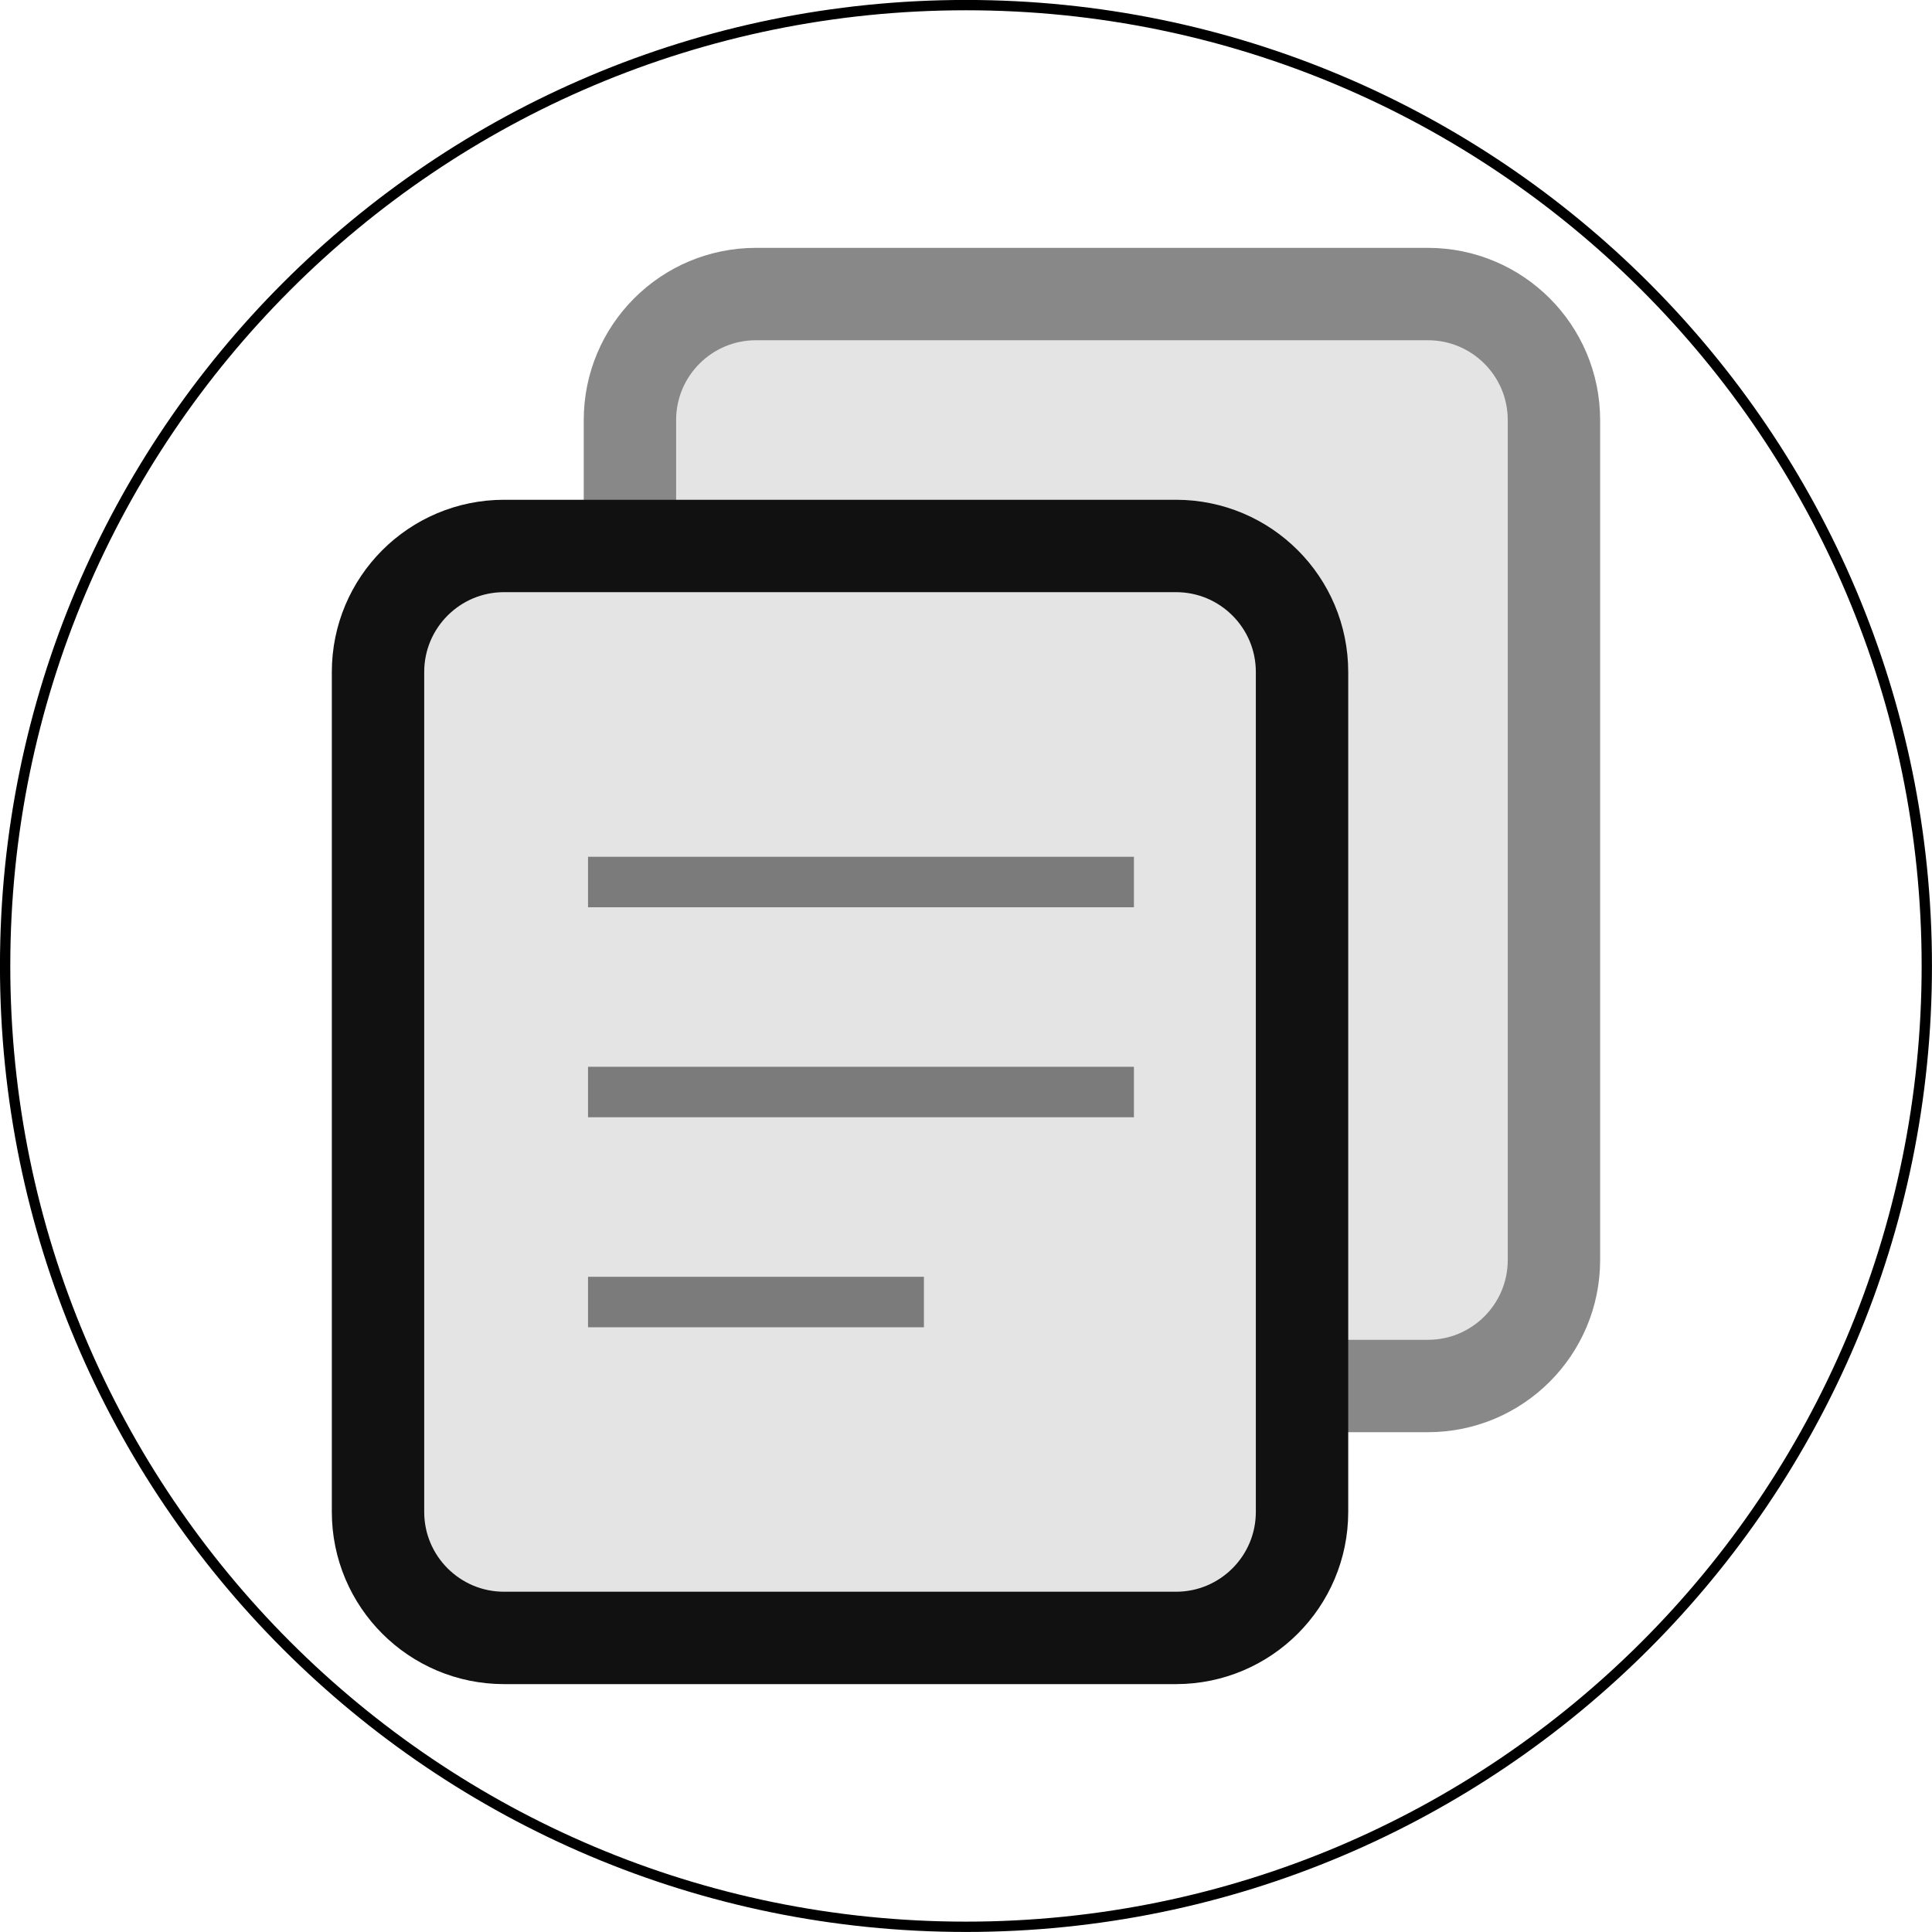
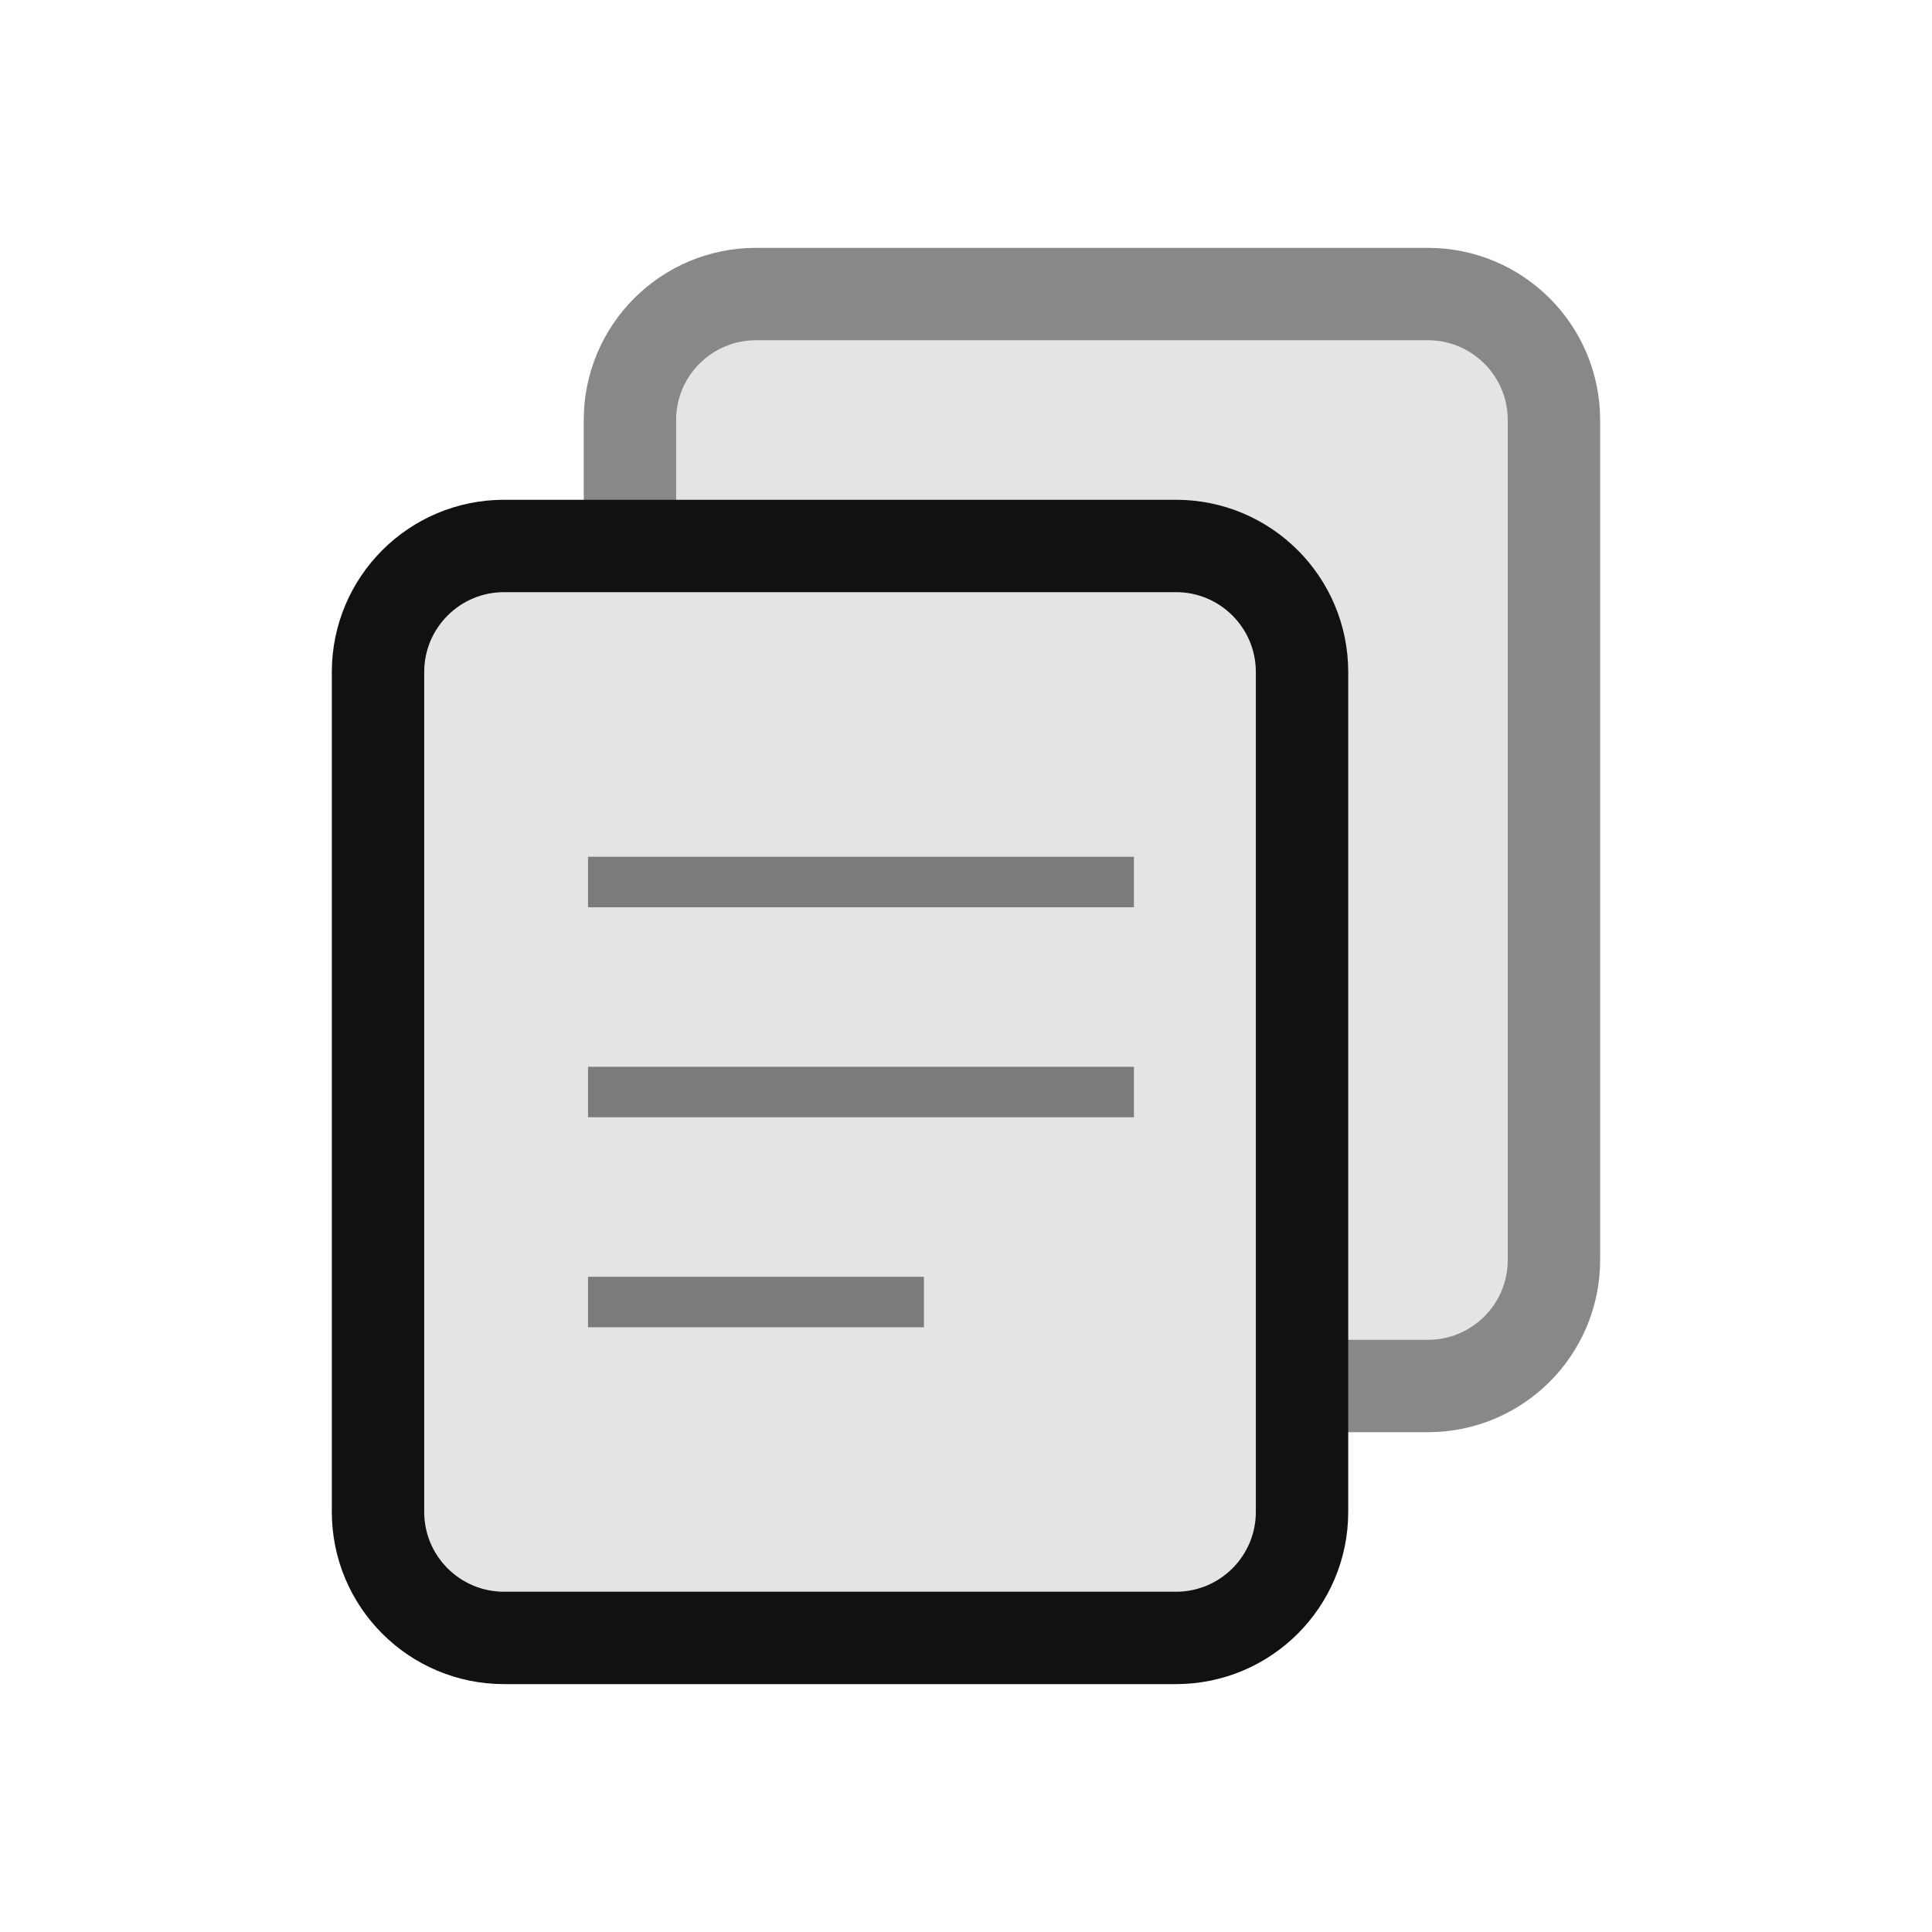
<svg xmlns="http://www.w3.org/2000/svg" width="12.171mm" height="12.171mm" viewBox="0 0 12.171 12.171" version="1.1" id="svg1" xml:space="preserve">
  <defs id="defs1" />
  <g id="layer1" transform="translate(-114.1655,-57.75597)">
-     <g id="g69" transform="translate(-11.2415,-14.11636)">
-       <g id="g43" transform="translate(2.255276,-4.177458)">
-         <g id="g30" transform="translate(-2.739824,8.061243)">
-           <g id="g7" transform="translate(21.83994,-0.9260359)">
-             <rect x="108.02" y="70.767" width="5.821" height="6.879" rx="0.794" stroke="#888888" stroke-width="0.582" fill="#e4e4e4" id="rect1" />
-             <rect x="106.433" y="72.354" width="5.821" height="6.879" rx="0.794" stroke="#111111" stroke-width="0.582" fill="#e4e4e4" id="rect2-9" />
-             <line x1="107.756" y1="74.471" x2="111.195" y2="74.471" stroke="#111111" stroke-width="0.318" opacity="0.5" id="line2" />
-             <line x1="107.756" y1="75.794" x2="111.195" y2="75.794" stroke="#111111" stroke-width="0.318" opacity="0.5" id="line3" />
-             <line x1="107.756" y1="77.117" x2="109.872" y2="77.117" stroke="#111111" stroke-width="0.318" opacity="0.5" id="line4" />
-           </g>
-         </g>
-         <circle style="fill:none;stroke:#000000;stroke-width:0.065" id="path1-0-5-3-1-6" cx="129.237" cy="82.135" r="6.053" />
+     <g id="g30" transform="translate(-11.72605,-10.23258)">
+       <g id="g7" transform="translate(21.83994,-0.9260359)">
+         <rect x="108.02" y="70.767" width="5.821" height="6.879" rx="0.794" stroke="#888888" stroke-width="0.582" fill="#e4e4e4" id="rect1" />
+         <rect x="106.433" y="72.354" width="5.821" height="6.879" rx="0.794" stroke="#111111" stroke-width="0.582" fill="#e4e4e4" id="rect2-9" />
+         <line x1="107.756" y1="74.471" x2="111.195" y2="74.471" stroke="#111111" stroke-width="0.318" opacity="0.5" id="line2" />
+         <line x1="107.756" y1="75.794" x2="111.195" y2="75.794" stroke="#111111" stroke-width="0.318" opacity="0.5" id="line3" />
+         <line x1="107.756" y1="77.117" x2="109.872" y2="77.117" stroke="#111111" stroke-width="0.318" opacity="0.5" id="line4" />
      </g>
    </g>
  </g>
</svg>
